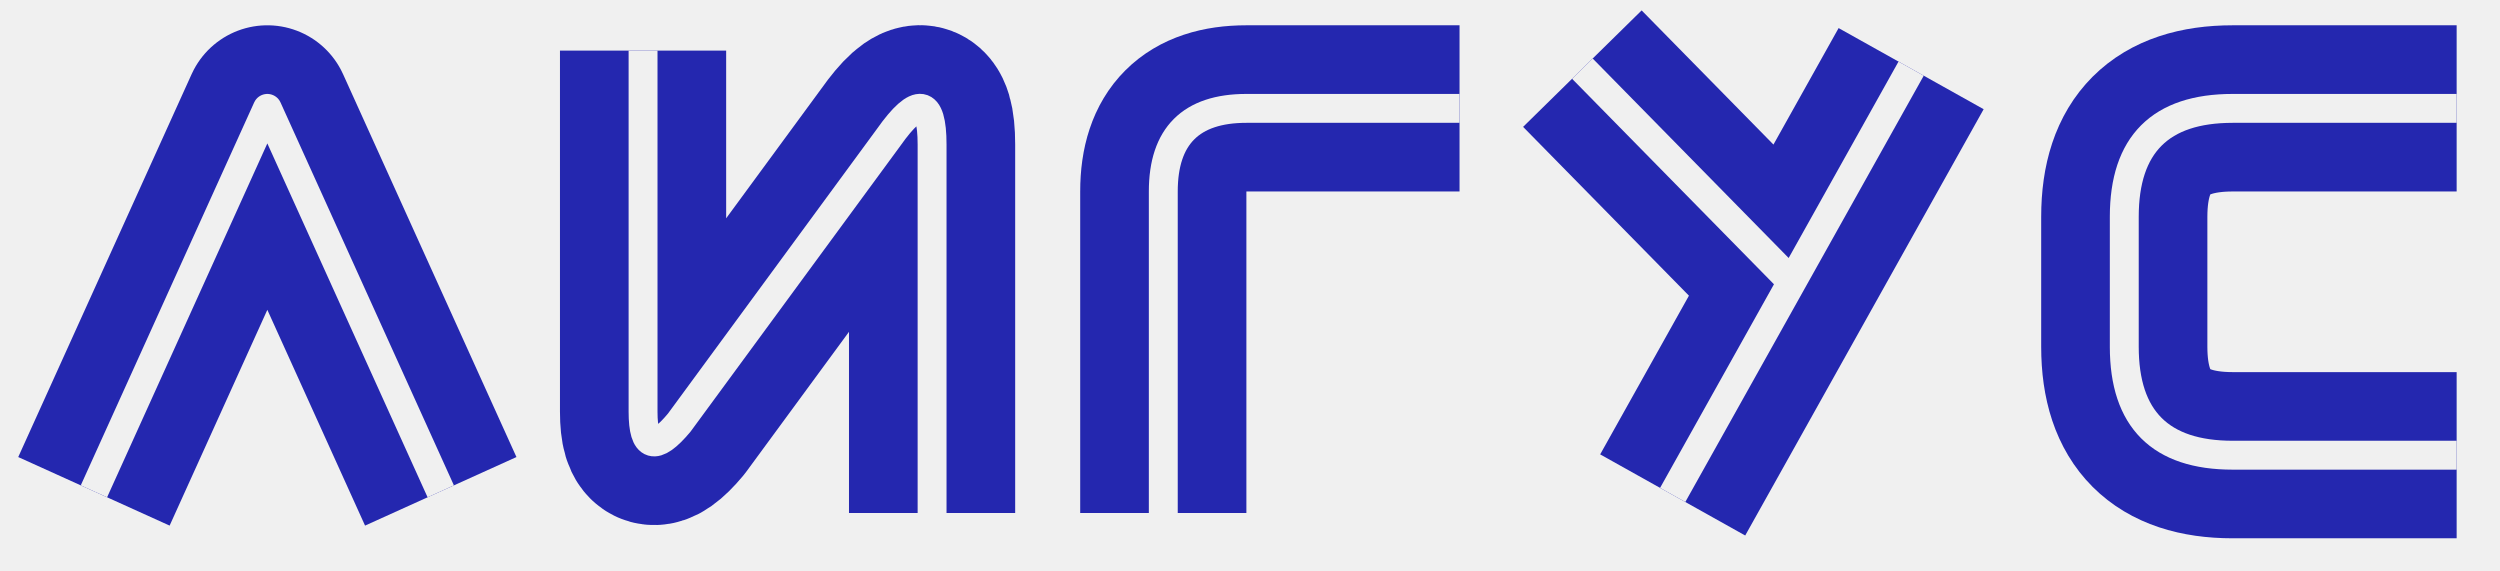
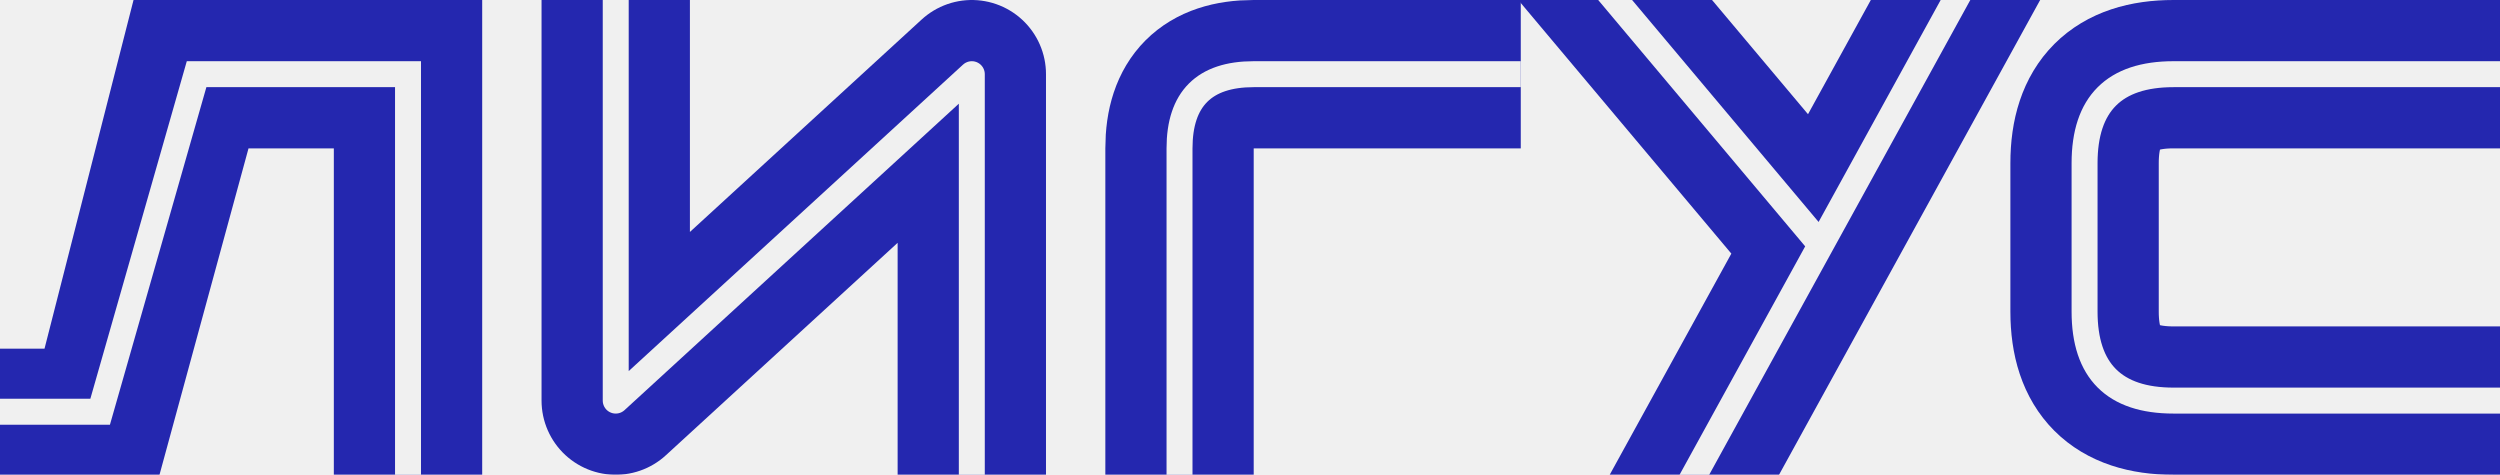
- <svg xmlns="http://www.w3.org/2000/svg" viewBox="-8 -14 692 158" role="img" aria-labelledby="title">
+ <svg xmlns="http://www.w3.org/2000/svg" viewBox="0 0 674 128" role="img" aria-labelledby="title">
  <defs>
-     <g id="letters" fill="none" stroke-linecap="butt" stroke-linejoin="round">
-       <path d="M18 122 66 16 114 122" />
-       <path transform="translate(4 0)" d="M166 0v100q0 15 10 3l58-79q12-17 12 2v102" />
-       <path transform="translate(18 0)" d="M296 128V39q0-23 23-23h59" />
-       <path transform="translate(20 0)" d="m410 5 56 57m35-57-66 118" />
-       <path transform="translate(24 0)" d="M648 16h-62q-30 0-30 30v36q0 30 30 30h62" />
+     <g id="tracks" fill="none" stroke-linecap="butt" stroke-linejoin="round">
+       <path transform="translate(146)" d="M20-16v124l96-88v124" />
+       <path transform="translate(298)" d="M20 144V40q0-20 20-20h72" />
+       <path transform="translate(410)" d="M12-16 80.9 66M126-16 38 144" />
+       <path transform="translate(542)" d="M132 20H44Q20 20 20 44v40q0 24 24 24h88" />
    </g>
-     <mask id="channels" maskUnits="userSpaceOnUse" x="-8" y="-14" width="692" height="158" style="mask-type:luminance">
-       <use href="#letters" stroke="white" stroke-width="46" />
-       <use href="#letters" stroke="black" stroke-width="8" />
+     <mask id="channels" maskUnits="userSpaceOnUse" x="0" y="0" width="674" height="128" style="mask-type:luminance">
+       <path d="M0 128V94h12L36 0h94v128H90V40H67L43 128Z" fill="white" />
+       <use href="#tracks" stroke="white" stroke-width="40" />
+       <path d="M0 111h27L53 20h57v108" fill="none" stroke="black" stroke-width="7" stroke-linecap="butt" stroke-linejoin="miter" />
+       <use href="#tracks" stroke="black" stroke-width="7" />
    </mask>
  </defs>
-   <path d="M-8-14h692v158H-8z" fill="#2427af" mask="url(#channels)" />
+   <path d="M0 0h674v128H0z" fill="#2427af" mask="url(#channels)" />
</svg>
